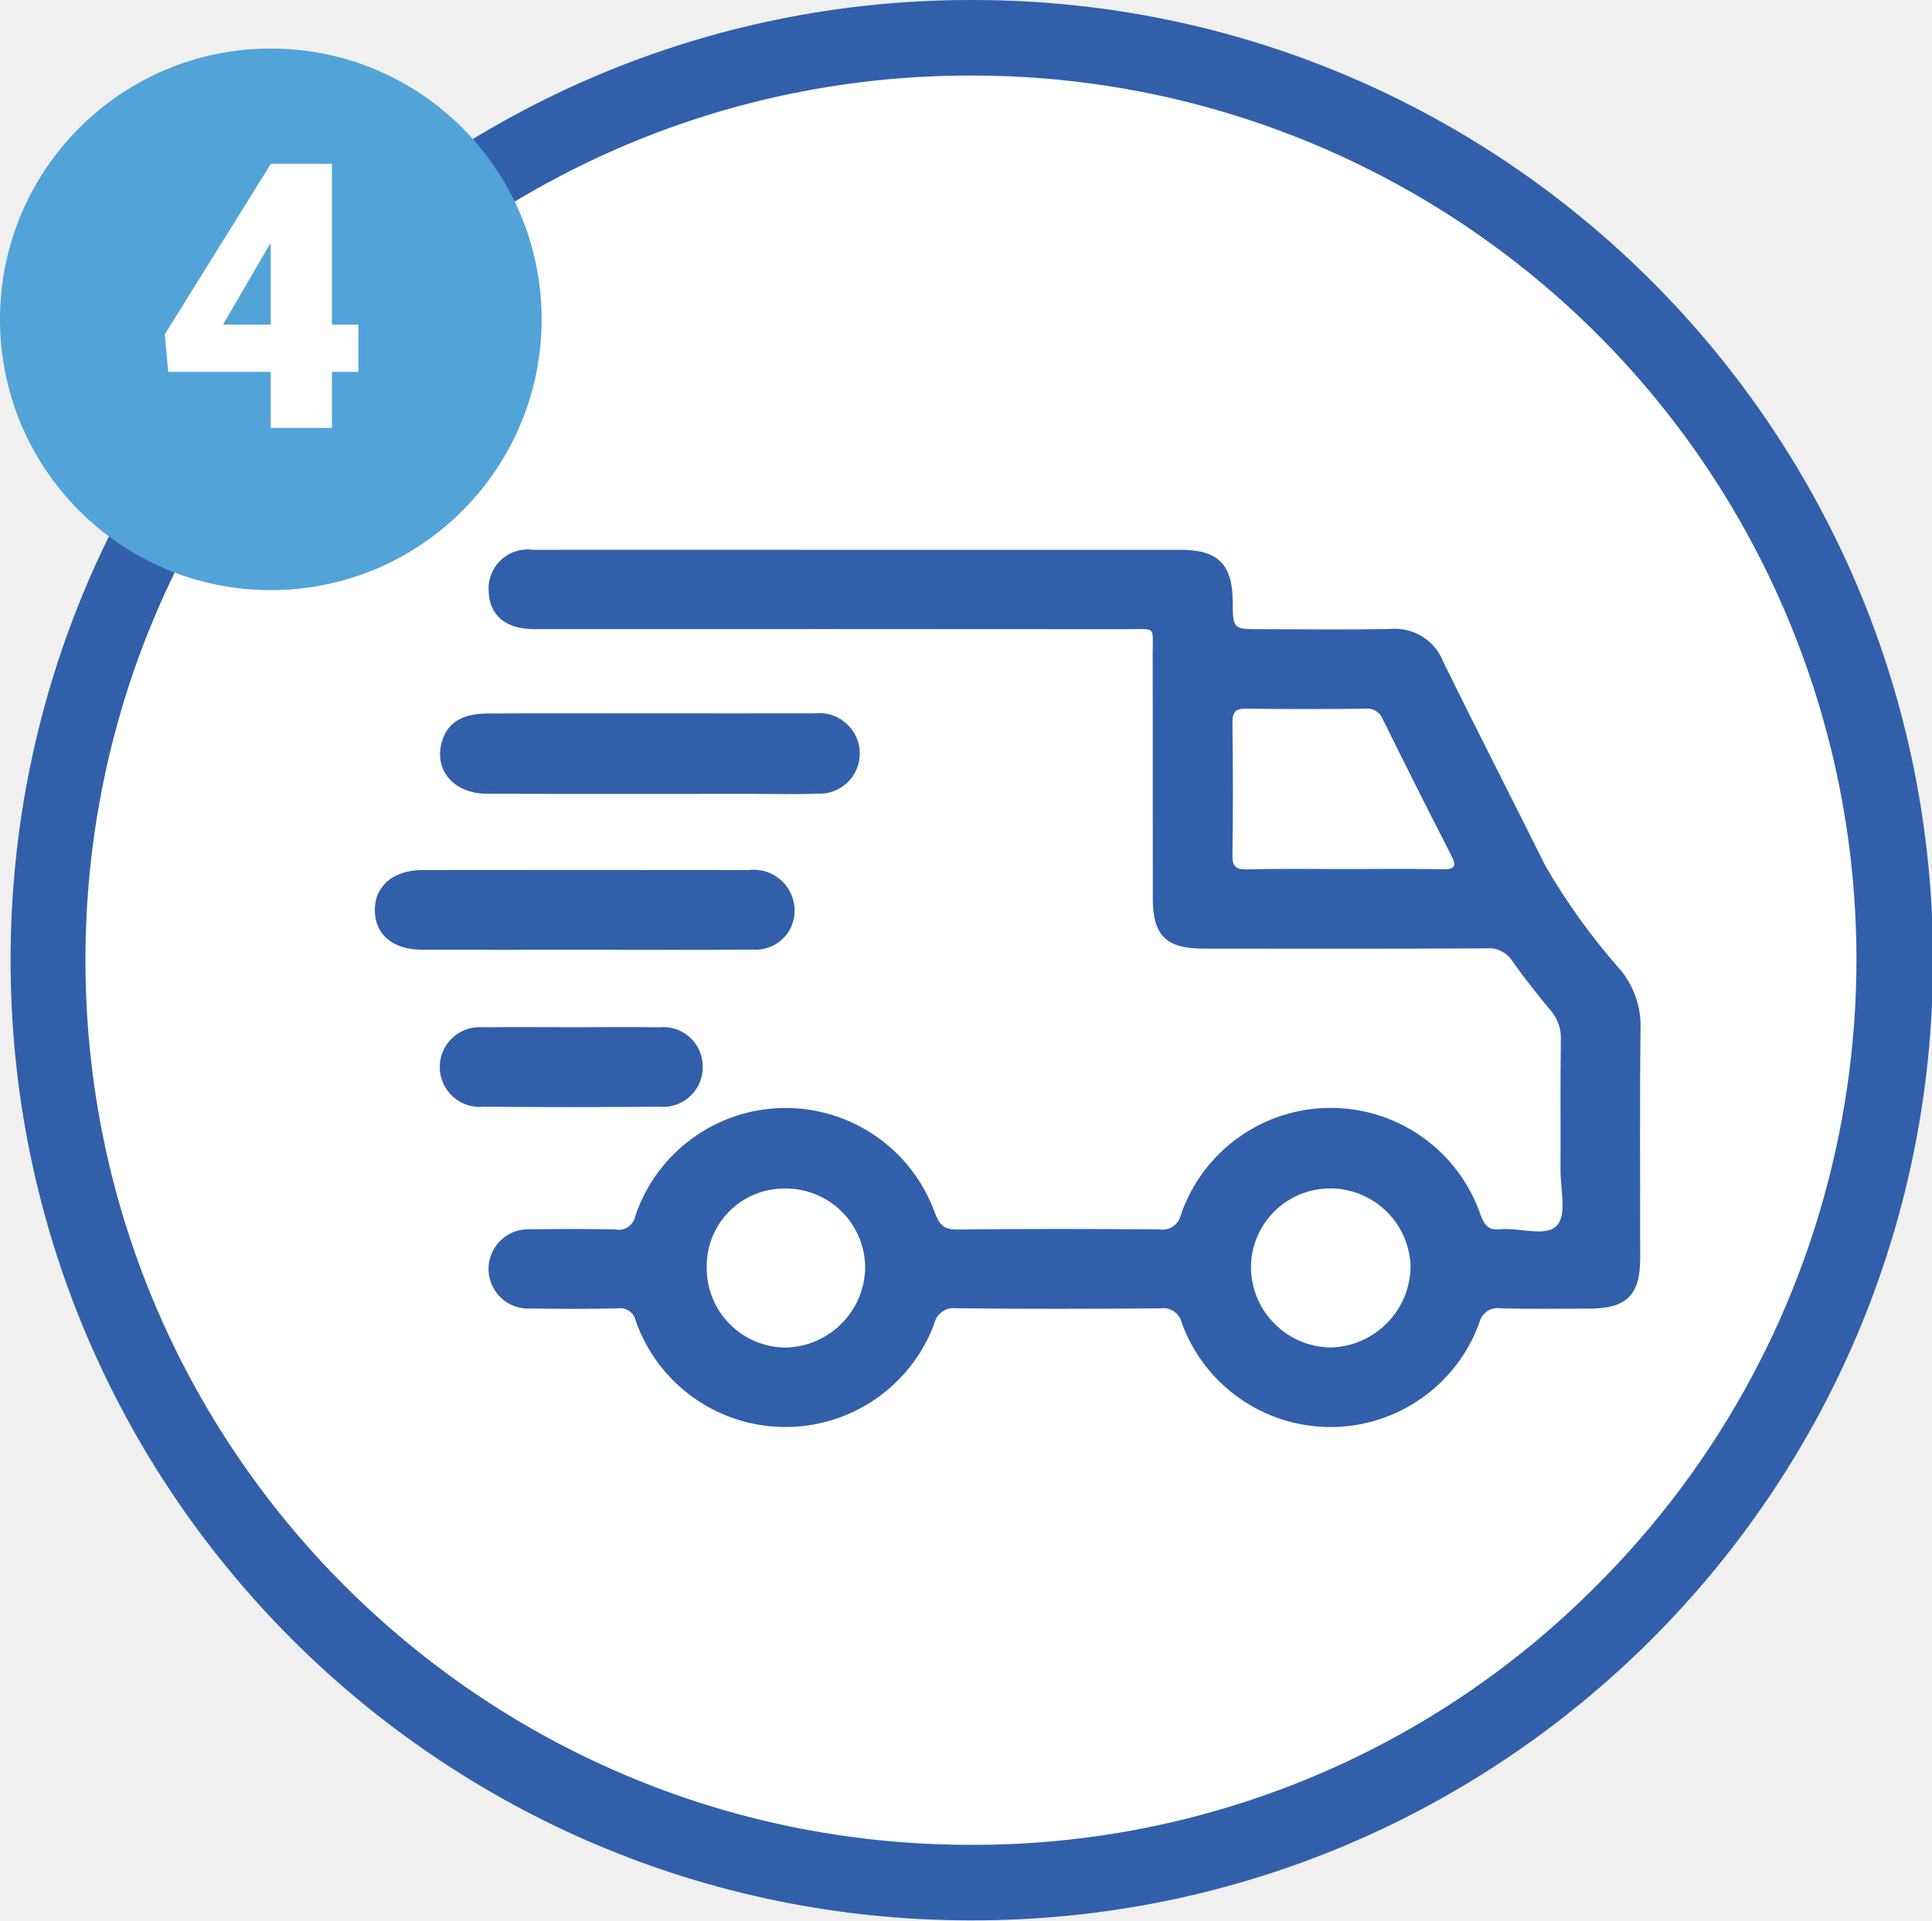
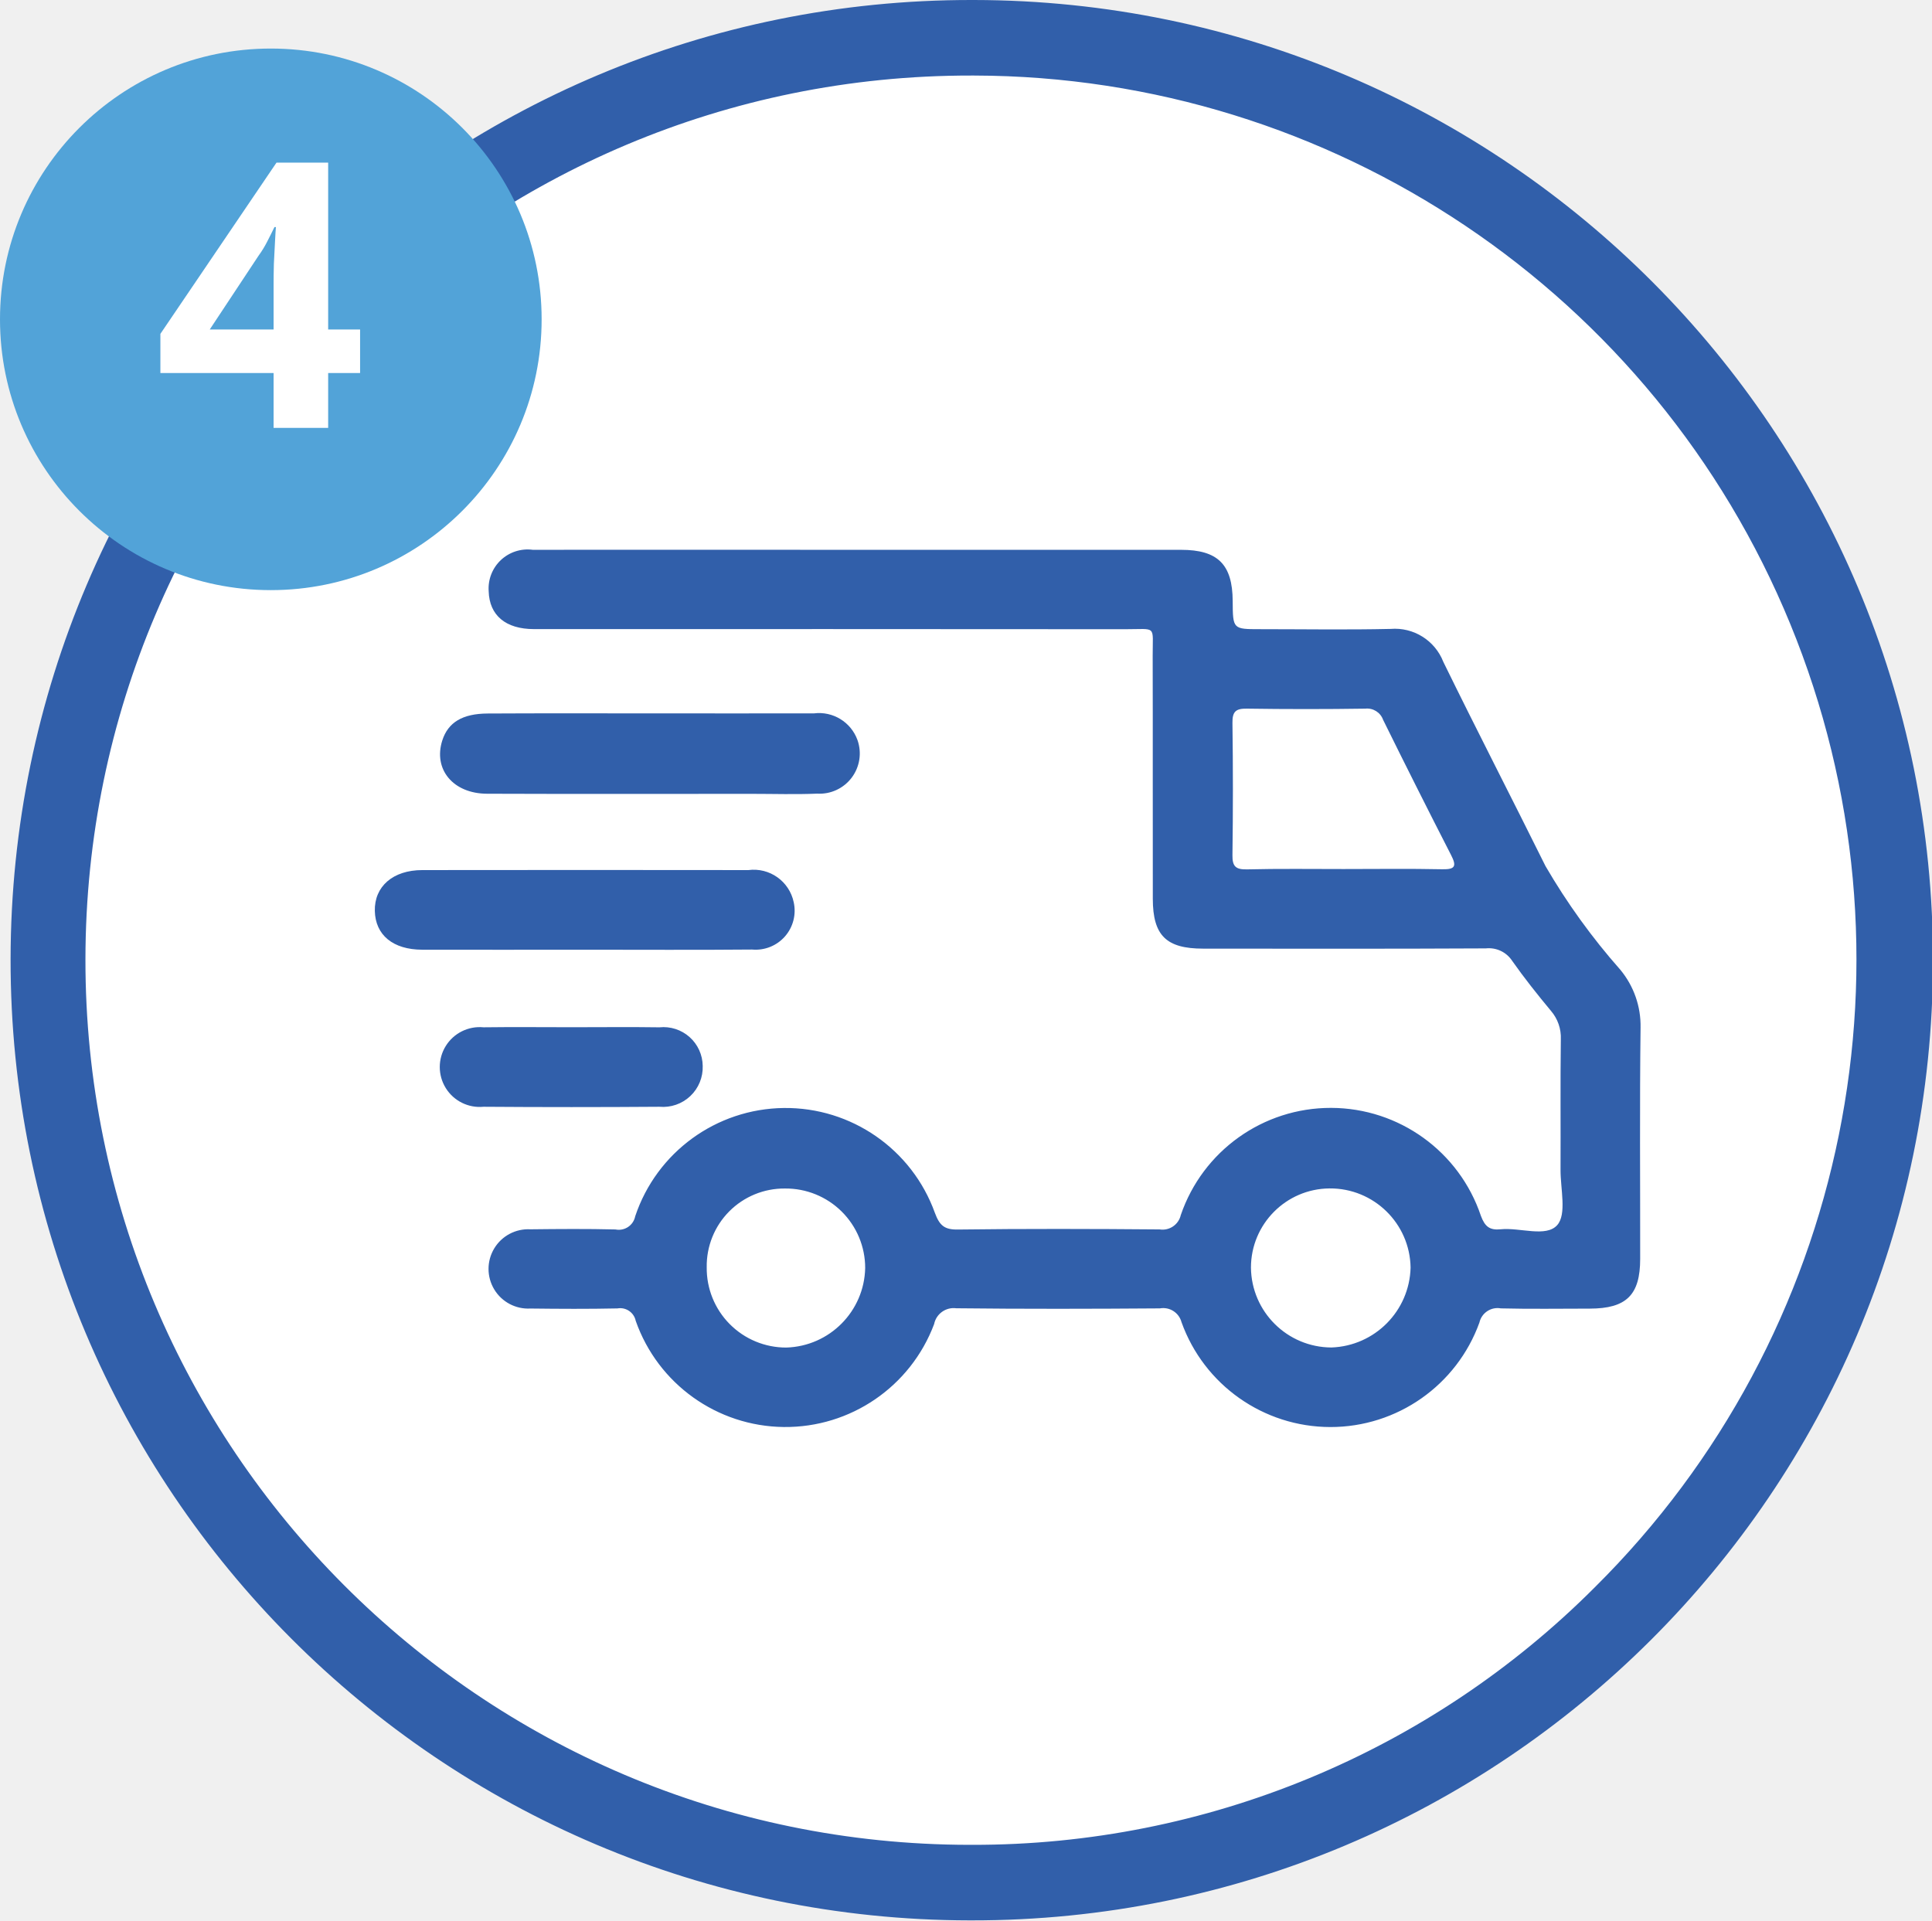
<svg xmlns="http://www.w3.org/2000/svg" width="104" height="103.384" viewBox="0 0 104 103.384">
  <g id="Group_212" data-name="Group 212" transform="translate(-1440.5 -1576.382)">
    <g id="Group_210" data-name="Group 210">
      <circle id="Ellipse_31" data-name="Ellipse 31" cx="48.335" cy="48.335" r="48.335" transform="translate(1444.142 1579.74)" fill="#fff" />
      <path id="Path_740" data-name="Path 740" d="M1492.927,1576.382h-.093a51.692,51.692,0,0,0-.144,103.384h.1a51.692,51.692,0,0,0,.142-103.384Zm33.425,85.449a47.227,47.227,0,0,1-33.507,13.868h-.171a47.625,47.625,0,0,1,.1-95.25h.169a47.59,47.59,0,0,1,33.409,81.382Z" fill="#315FAA" />
      <g id="Group_209" data-name="Group 209">
        <path id="Path_741" data-name="Path 741" d="M1486.842,1605.982q8.619,0,17.238,0c1.977,0,2.766.788,2.776,2.757.009,1.515.009,1.515,1.476,1.515,2.341,0,4.683.039,7.023-.014a2.8,2.8,0,0,1,2.839,1.773c1.8,3.681,3.679,7.323,5.5,10.995a34.957,34.957,0,0,0,4.03,5.583,4.735,4.735,0,0,1,1.088,3.112c-.052,4.15-.017,8.3-.021,12.45,0,1.947-.743,2.675-2.71,2.679-1.6,0-3.193.027-4.788-.013a1,1,0,0,0-1.156.764,8.522,8.522,0,0,1-16.037-.024,1.018,1.018,0,0,0-1.163-.74c-3.654.027-7.307.035-10.96-.006a1.073,1.073,0,0,0-1.193.851,8.545,8.545,0,0,1-16.063-.174.854.854,0,0,0-.984-.669c-1.56.033-3.121.025-4.681.006a2.136,2.136,0,1,1,0-4.265c1.525-.017,3.051-.03,4.575.008a.9.9,0,0,0,1.062-.709,8.539,8.539,0,0,1,16.131-.187c.251.674.505.914,1.244.9,3.618-.046,7.236-.036,10.854-.006a1.008,1.008,0,0,0,1.14-.773,8.529,8.529,0,0,1,16.155.042c.214.575.47.784,1.062.724,1.046-.106,2.446.45,3.047-.226.519-.584.173-1.953.178-2.974.011-2.341-.015-4.683.016-7.023a2.208,2.208,0,0,0-.538-1.544c-.724-.871-1.432-1.761-2.083-2.687a1.5,1.5,0,0,0-1.418-.668c-5.072.026-10.144.017-15.216.013-1.985,0-2.705-.706-2.709-2.678-.009-4.363.005-8.726-.007-13.088-.005-1.674.243-1.428-1.483-1.43q-15.909-.012-31.817-.006c-1.533,0-2.407-.742-2.443-2.037a2.1,2.1,0,0,1,2.373-2.232Q1478.01,1605.974,1486.842,1605.982Zm25.985,17.185c1.771,0,3.543-.025,5.313.012.708.015.773-.178.471-.767q-1.857-3.625-3.659-7.28a.913.913,0,0,0-.958-.6q-3.187.047-6.375,0c-.6-.01-.784.161-.776.769q.049,3.559,0,7.119c-.009.611.183.777.777.765C1509.355,1623.143,1511.091,1623.167,1512.827,1623.167Zm-.758,17.194a4.264,4.264,0,0,0-4.23,4.263,4.347,4.347,0,0,0,4.333,4.3,4.415,4.415,0,0,0,4.26-4.3A4.328,4.328,0,0,0,1512.069,1640.361Zm-33.526,4.245a4.27,4.27,0,0,0,4.28,4.322,4.377,4.377,0,0,0,4.25-4.282,4.275,4.275,0,0,0-4.317-4.28A4.172,4.172,0,0,0,1478.543,1644.606Z" fill="#315FAA" />
        <path id="Path_742" data-name="Path 742" d="M1475.48,1614.787c2.945,0,5.889.005,8.833,0a2.2,2.2,0,0,1,2.347,1.44,2.167,2.167,0,0,1-2.172,2.881c-1.168.049-2.34.011-3.511.011-4.753,0-9.506.012-14.259-.006-1.835-.007-2.907-1.32-2.408-2.873.311-.965,1.08-1.44,2.445-1.446C1469.663,1614.778,1472.572,1614.787,1475.48,1614.787Z" fill="#315FAA" />
        <path id="Path_743" data-name="Path 743" d="M1471.946,1627.51c-2.907,0-5.814.008-8.72,0-1.576-.005-2.519-.792-2.549-2.087-.03-1.317.973-2.2,2.558-2.2q8.773-.011,17.547,0a2.2,2.2,0,0,1,2.444,1.732,2.1,2.1,0,0,1-2.24,2.546C1477.973,1627.529,1474.96,1627.509,1471.946,1627.51Z" fill="#315FAA" />
        <path id="Path_744" data-name="Path 744" d="M1471.316,1631.683c1.561,0,3.121-.018,4.681.005a2.113,2.113,0,0,1,2.33,2.077,2.137,2.137,0,0,1-2.329,2.2q-4.734.035-9.469,0a2.149,2.149,0,1,1,0-4.278C1468.124,1631.666,1469.72,1631.683,1471.316,1631.683Z" fill="#315FAA" />
      </g>
    </g>
    <g id="Group_211" data-name="Group 211">
      <circle id="Ellipse_32" data-name="Ellipse 32" cx="14.578" cy="14.578" r="14.578" transform="translate(1440.5 1578.996)" fill="#52A3D8" />
-       <text id="_4" data-name="4" transform="translate(1448.79 1599.418)" fill="#fff" font-size="19.993" font-family="Roboto-Black, Roboto" font-weight="800" letter-spacing="0.05em">
+       <text id="_4" data-name="4" transform="translate(1448.79 1599.418)" fill="#fff" font-size="19.993" font-family="Metropolis-Black, Metropolis" font-weight="800" letter-spacing="0.05em">
        <tspan x="0" y="0">4</tspan>
      </text>
    </g>
  </g>
</svg>
